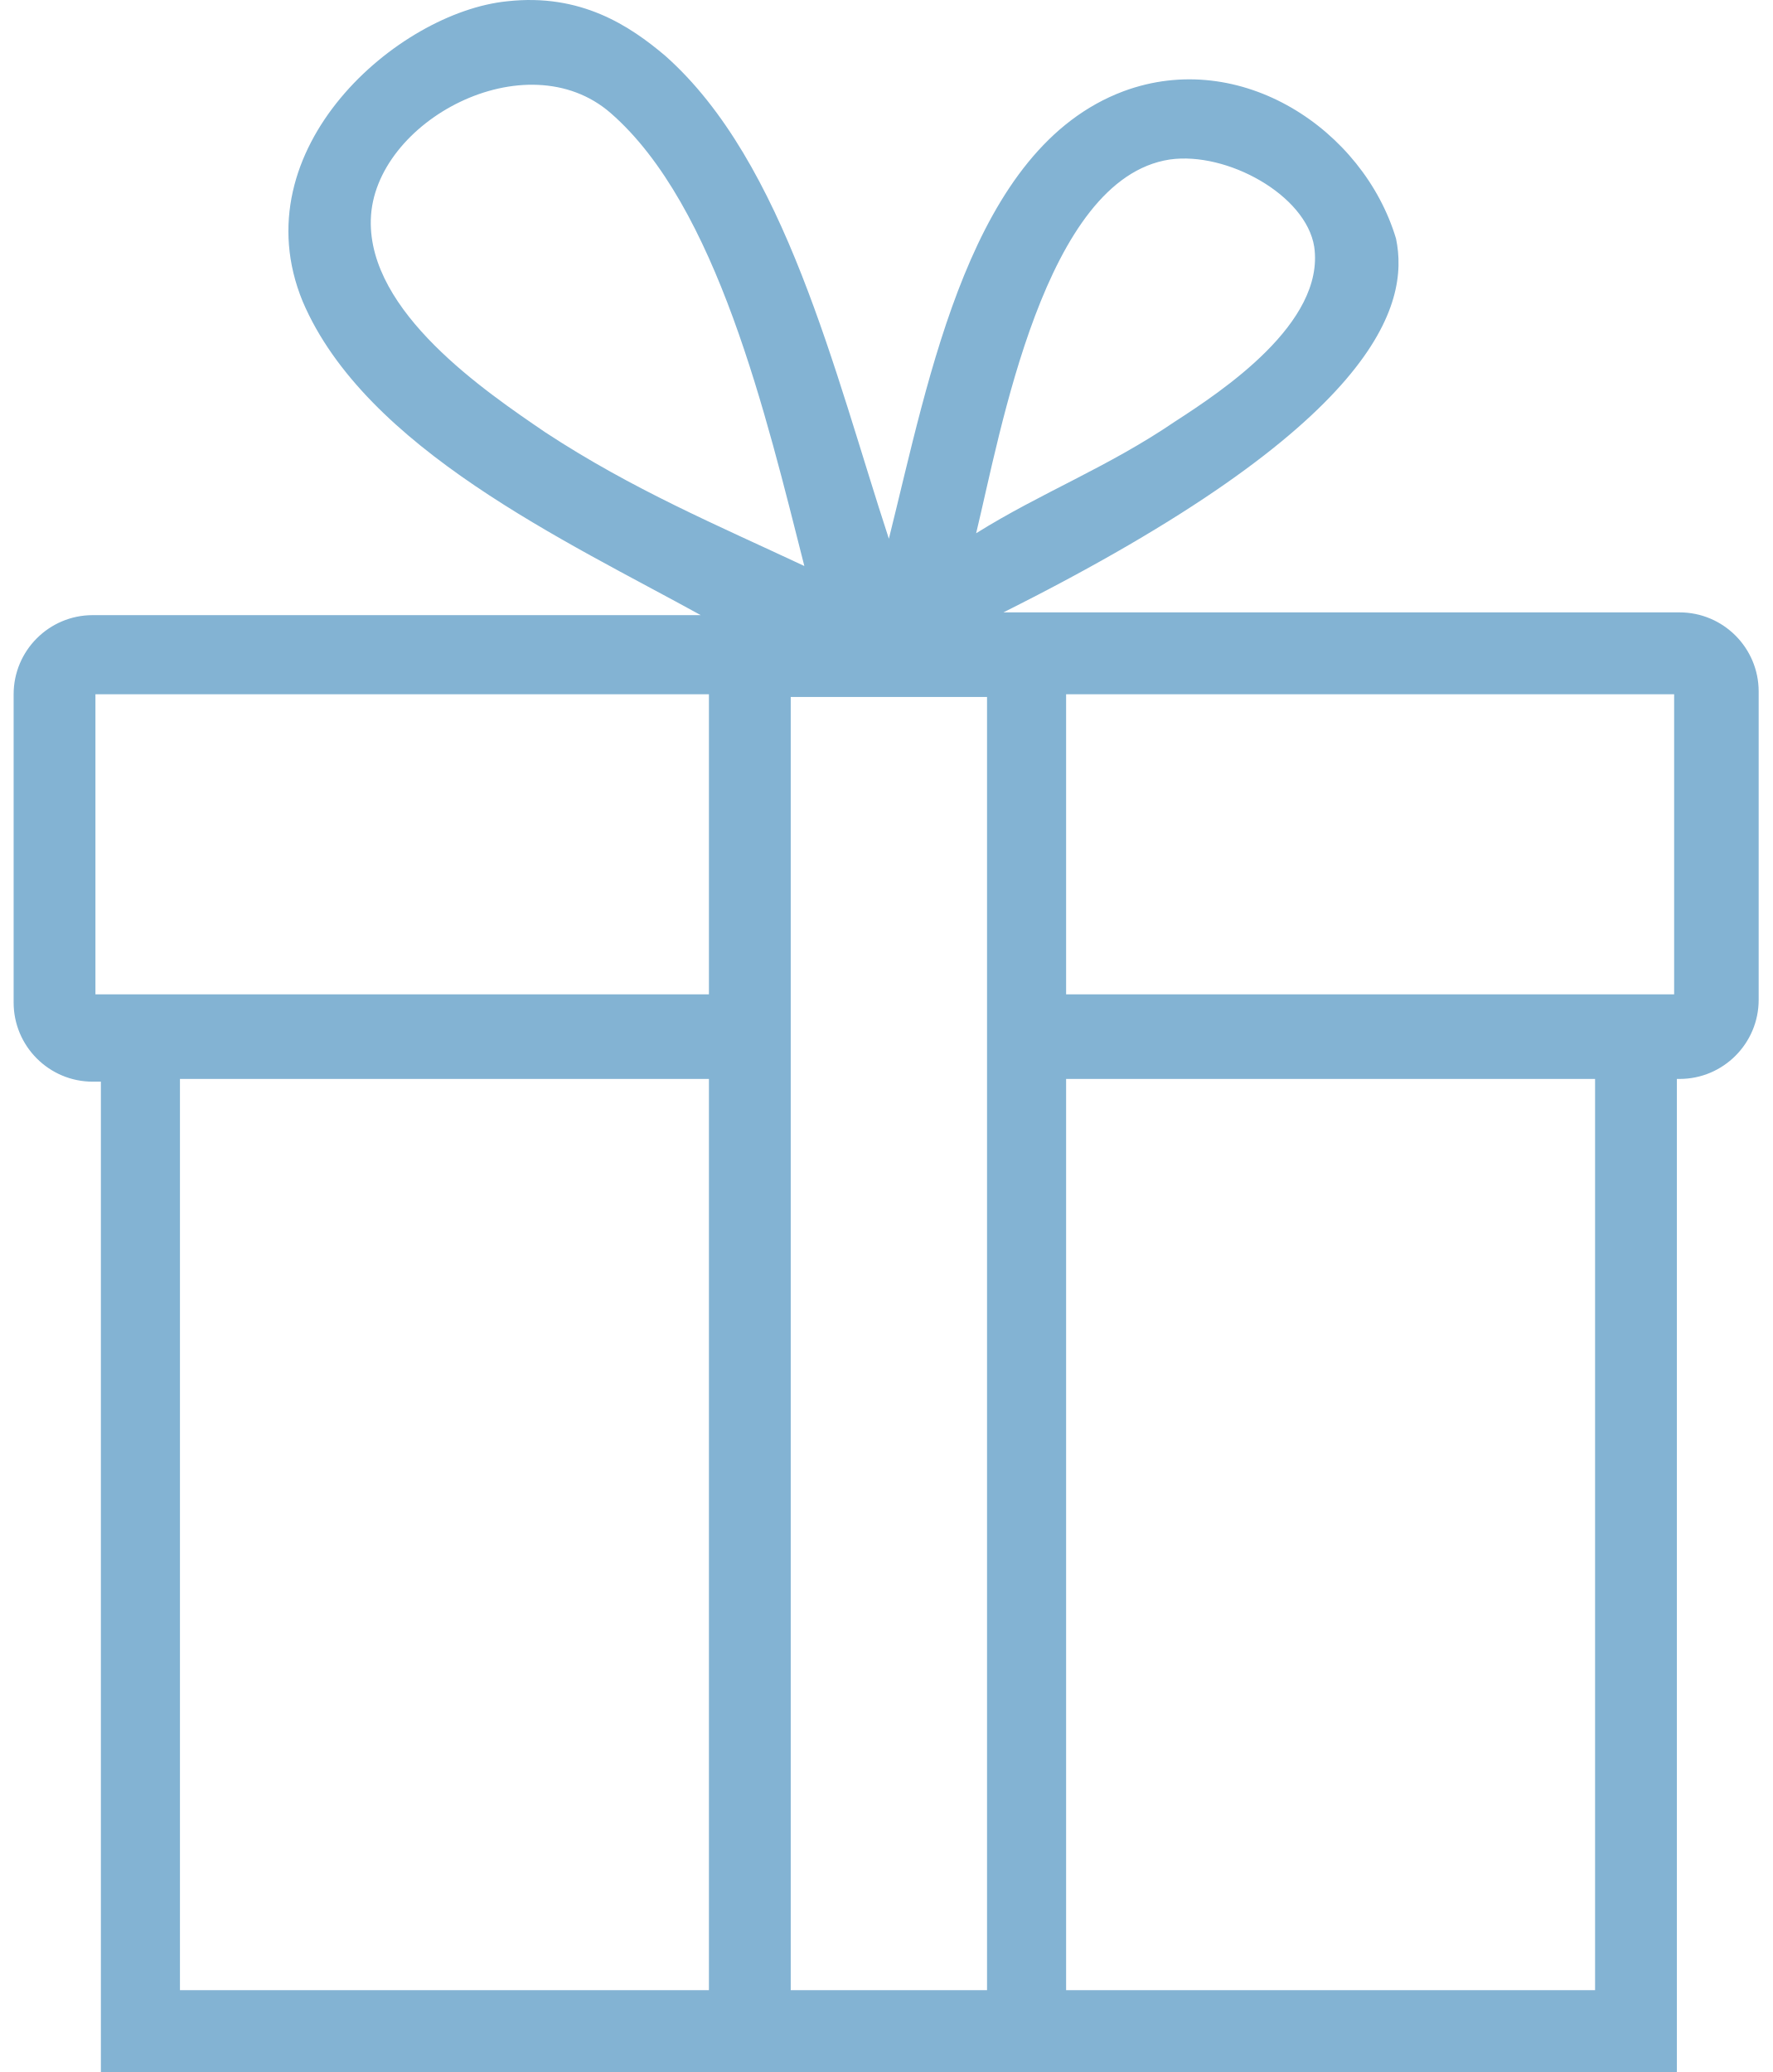
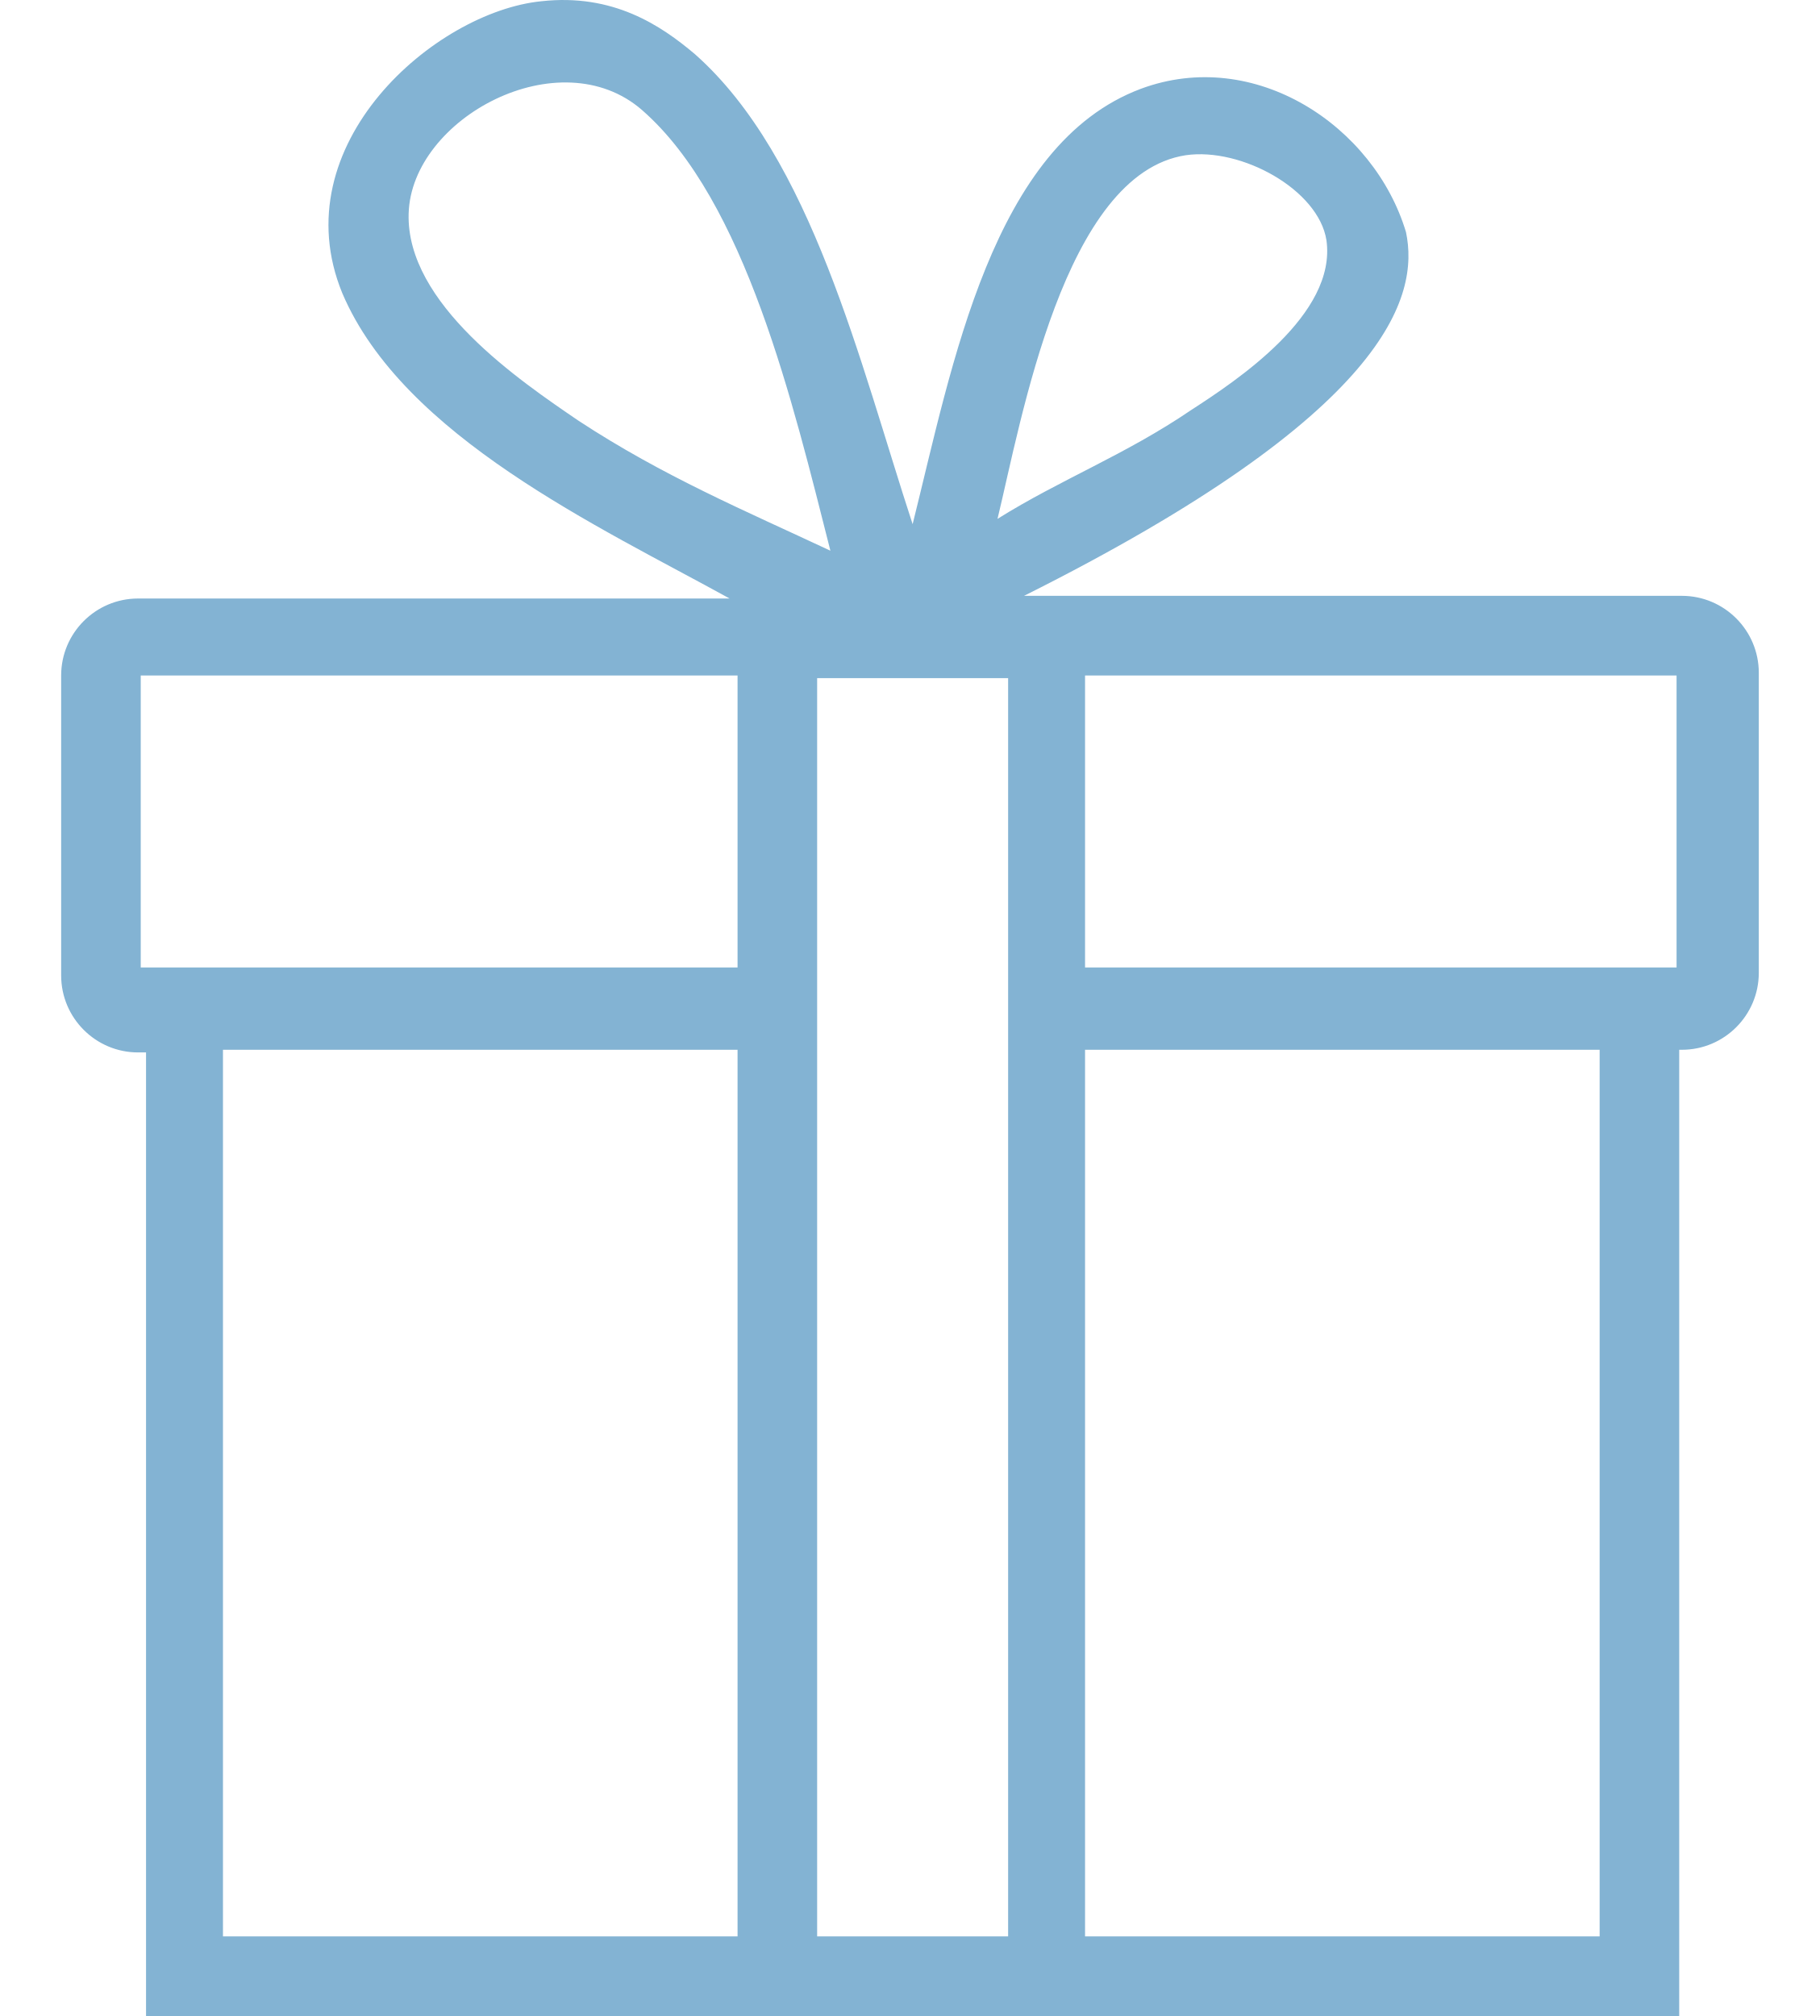
- <svg xmlns="http://www.w3.org/2000/svg" width="65" height="76" viewBox="0 0 65 76" fill="none">
+ <svg xmlns="http://www.w3.org/2000/svg" width="65" height="72" viewBox="0 0 65 76" fill="none">
  <path d="M61.6 22.462H61.5H36.8C50.6 15.558 51.7 11.155 51.2 8.753C50 4.75 45.5 1.748 41.2 3.349C35.6 5.451 34.1 13.756 32.6 19.761C30.6 13.656 28.8 5.951 24.4 2.048C23.1 0.947 21.3 -0.253 18.6 0.047C14.6 0.447 8.8 5.451 11.1 11.055C13.4 16.458 20.8 19.861 25.7 22.563H3.7H3.4C1.8 22.563 0.5 23.863 0.5 25.465V36.773C0.5 38.374 1.8 39.675 3.4 39.675H3.7V72.998V75.4V76H61.5V75.5V72.998V39.575H61.6C63.2 39.575 64.5 38.274 64.5 36.672V25.364C64.5 23.763 63.2 22.462 61.6 22.462ZM42.9 5.851C45 5.551 47.9 7.152 48.2 9.053C48.6 11.855 44.8 14.357 43.1 15.458C40.6 17.159 38.2 18.059 35.8 19.56C36.7 15.858 38.3 6.551 42.9 5.851ZM20 15.858C17.8 14.357 13.5 11.455 13.6 8.052C13.7 4.45 19.3 1.448 22.4 4.15C26.3 7.552 28.1 15.257 29.5 20.761C26.3 19.26 23.2 17.959 20 15.858ZM26 72.998H6.6V39.575H26V72.998ZM26 36.472H3.5V25.465H26V36.472ZM36.2 36.472V39.474V72.998H29V39.575V36.572V25.565H36.2V36.472ZM58.5 72.998H39.1V39.575H58.5V72.998ZM61.4 36.472H39.1V25.465H61.4V36.472Z" fill="#83B3D3" />
</svg>
